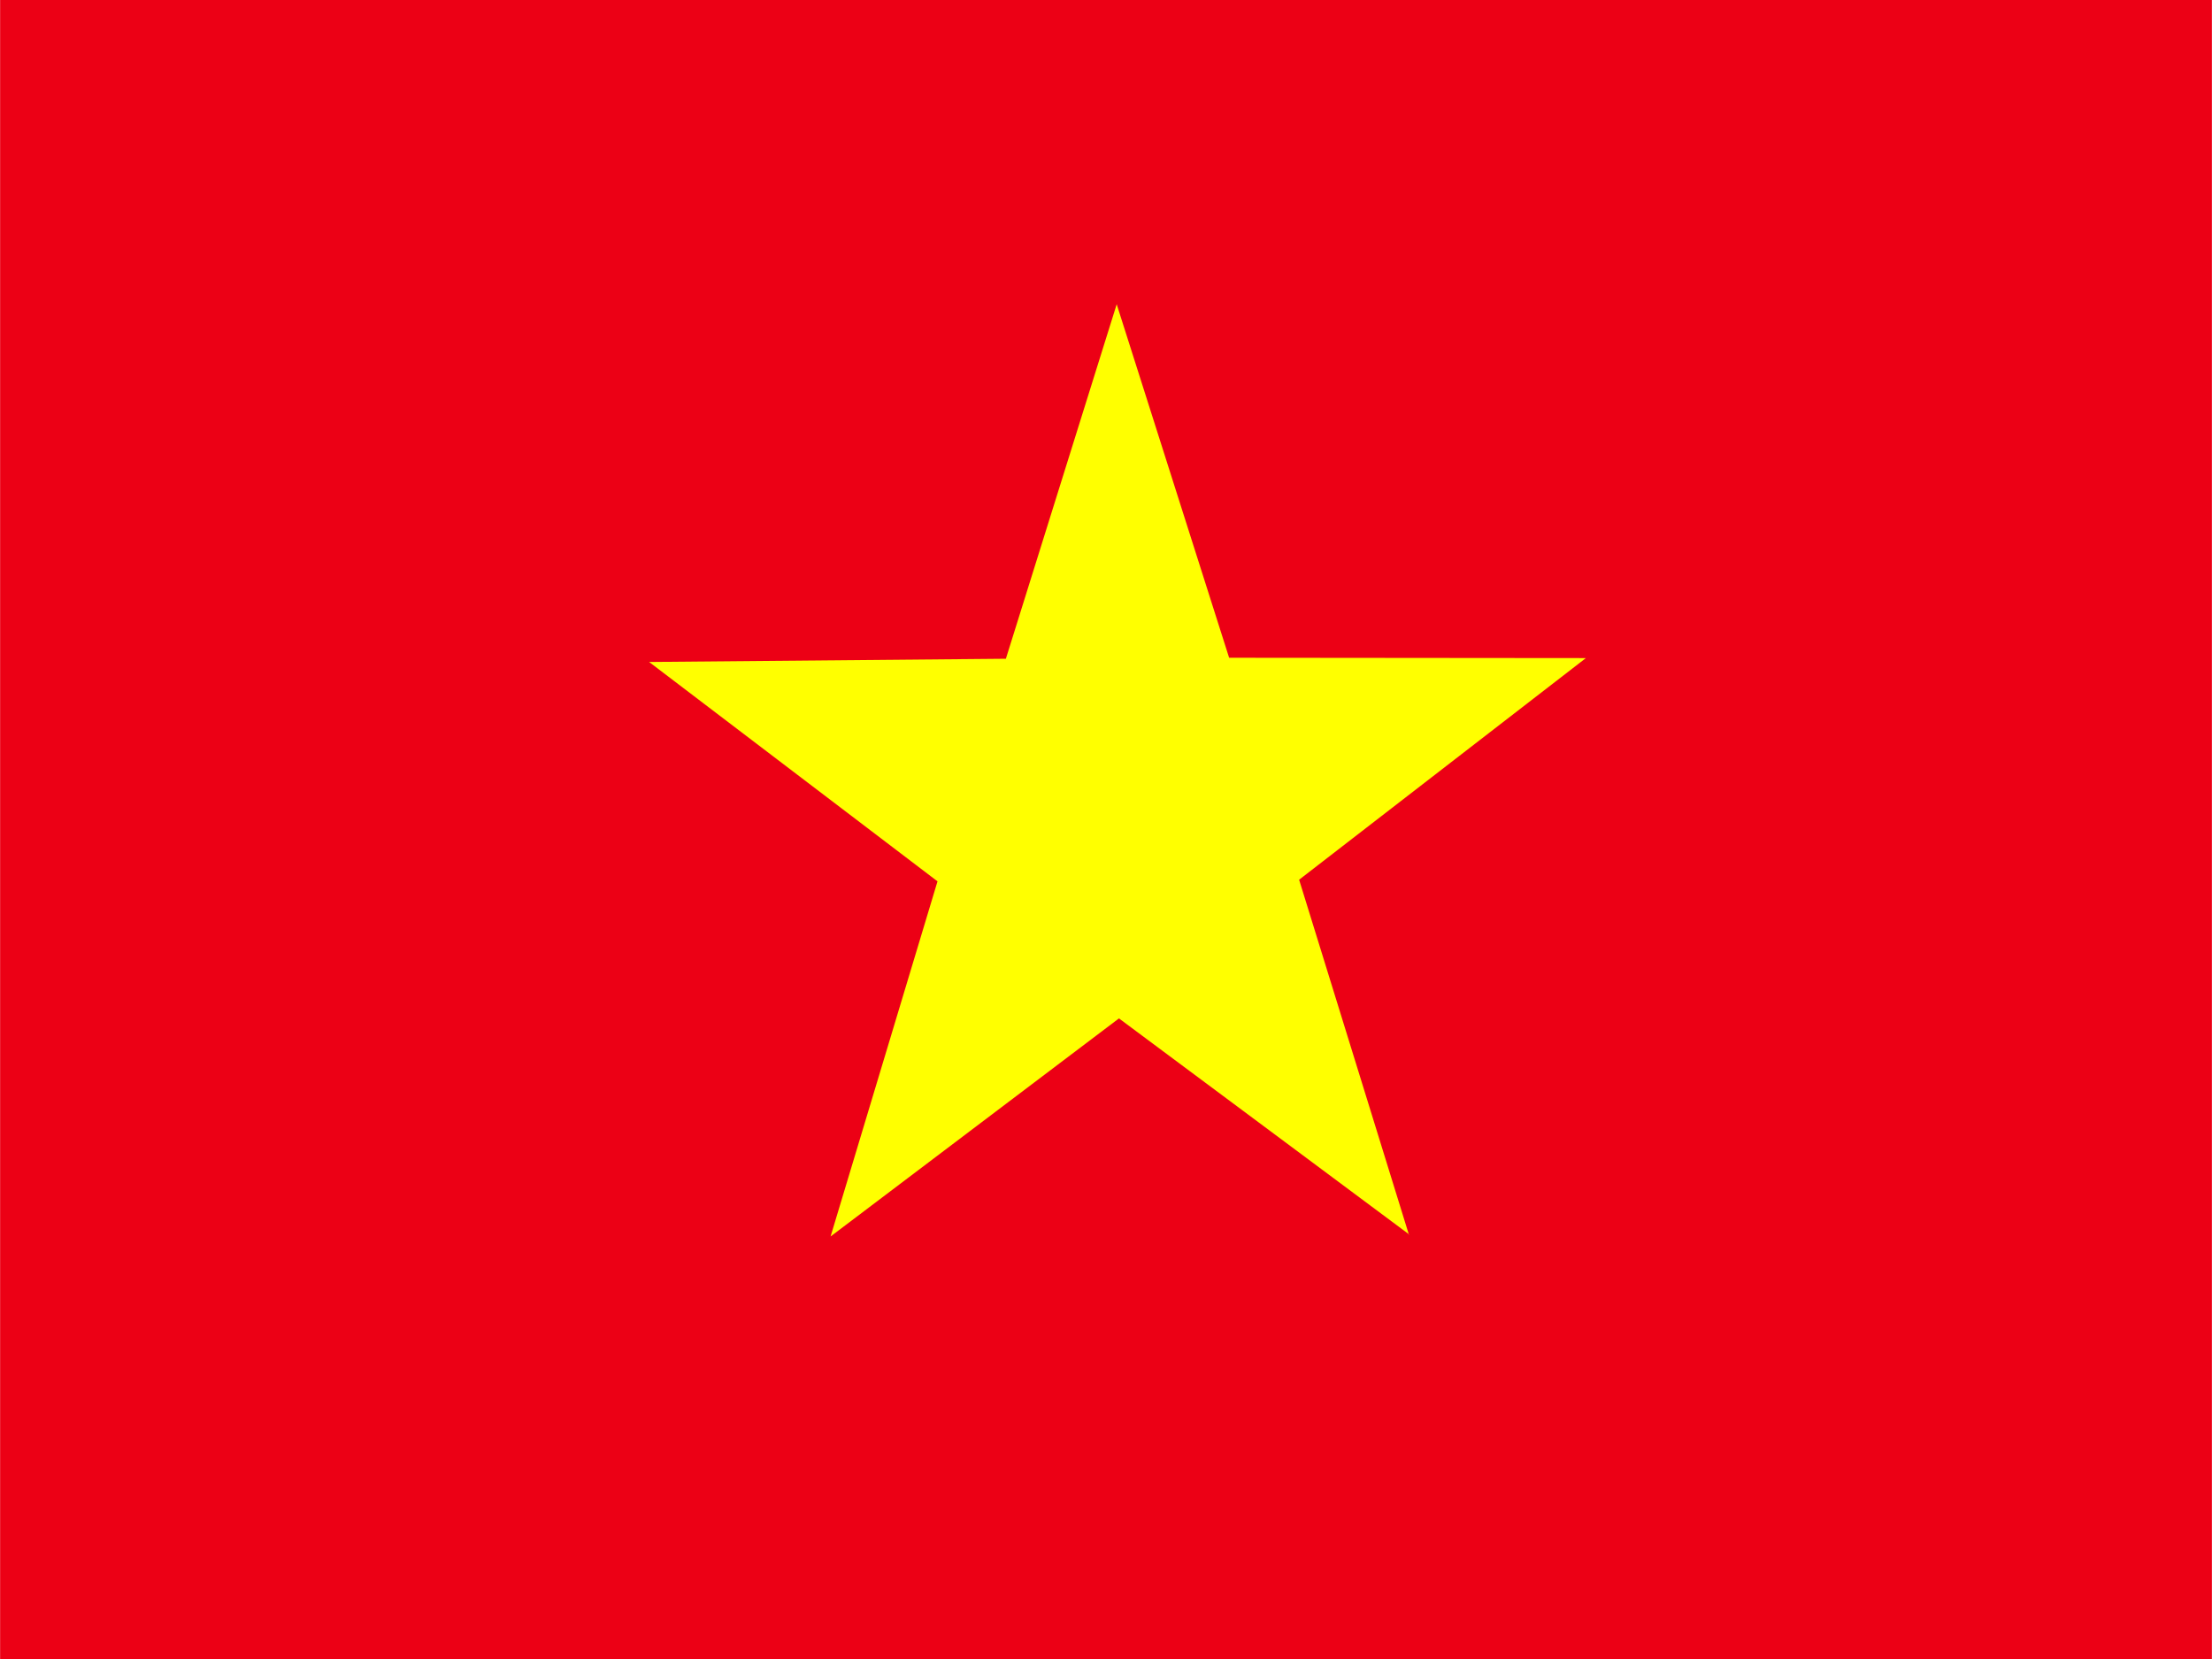
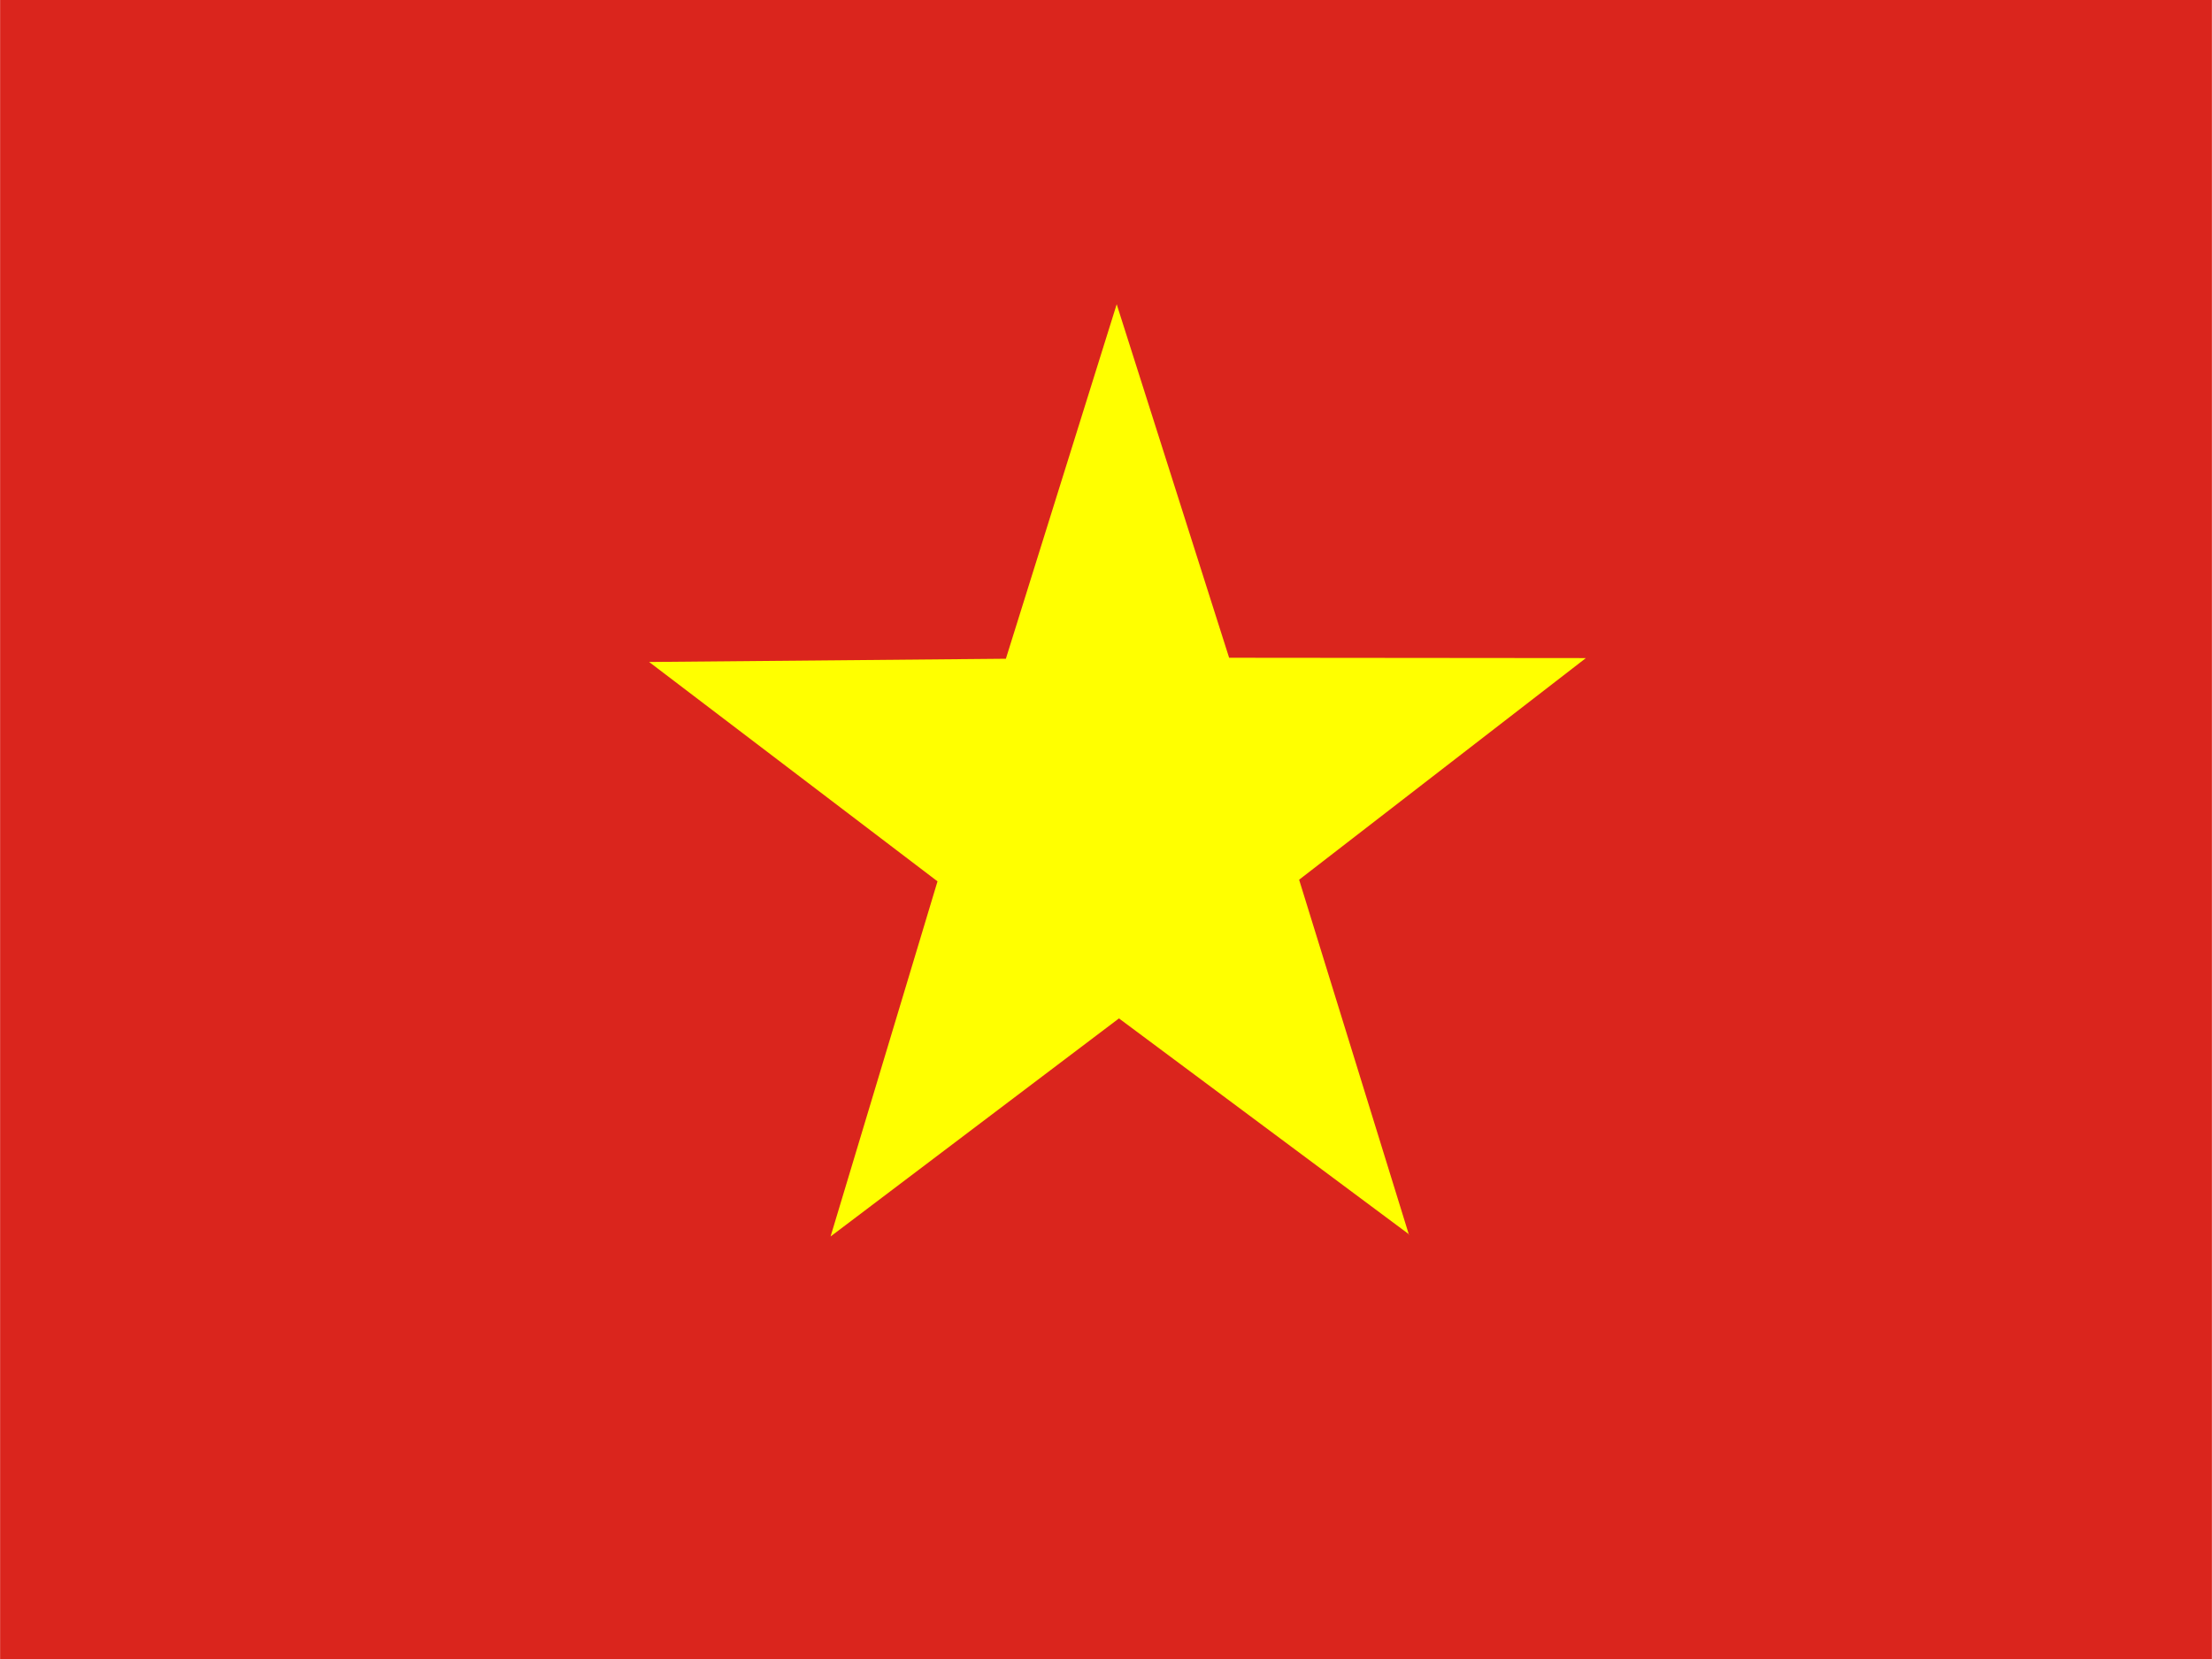
<svg xmlns="http://www.w3.org/2000/svg" id="flag-icons-vn" viewBox="0 0 640 480">
  <defs>
    <clipPath id="vn-a">
      <path fill-opacity=".7" d="M-85.3 0h682.6v512H-85.3z" />
    </clipPath>
  </defs>
  <g fill-rule="evenodd" clip-path="url(#vn-a)" transform="translate(80) scale(.9375)">
-     <path fill="#ec0015" d="M-128 0h768v512h-768z" />
+     <path fill="#da251d" d="M-128 0h768v512h-768z" />
    <path fill="#ff0" d="M349.6 381 260 314.3l-89 67.3L204 272l-89-67.7 110.1-1 34.2-109.4L294 203l110.1.1-88.5 68.4 33.9 109.6z" />
  </g>
</svg>
